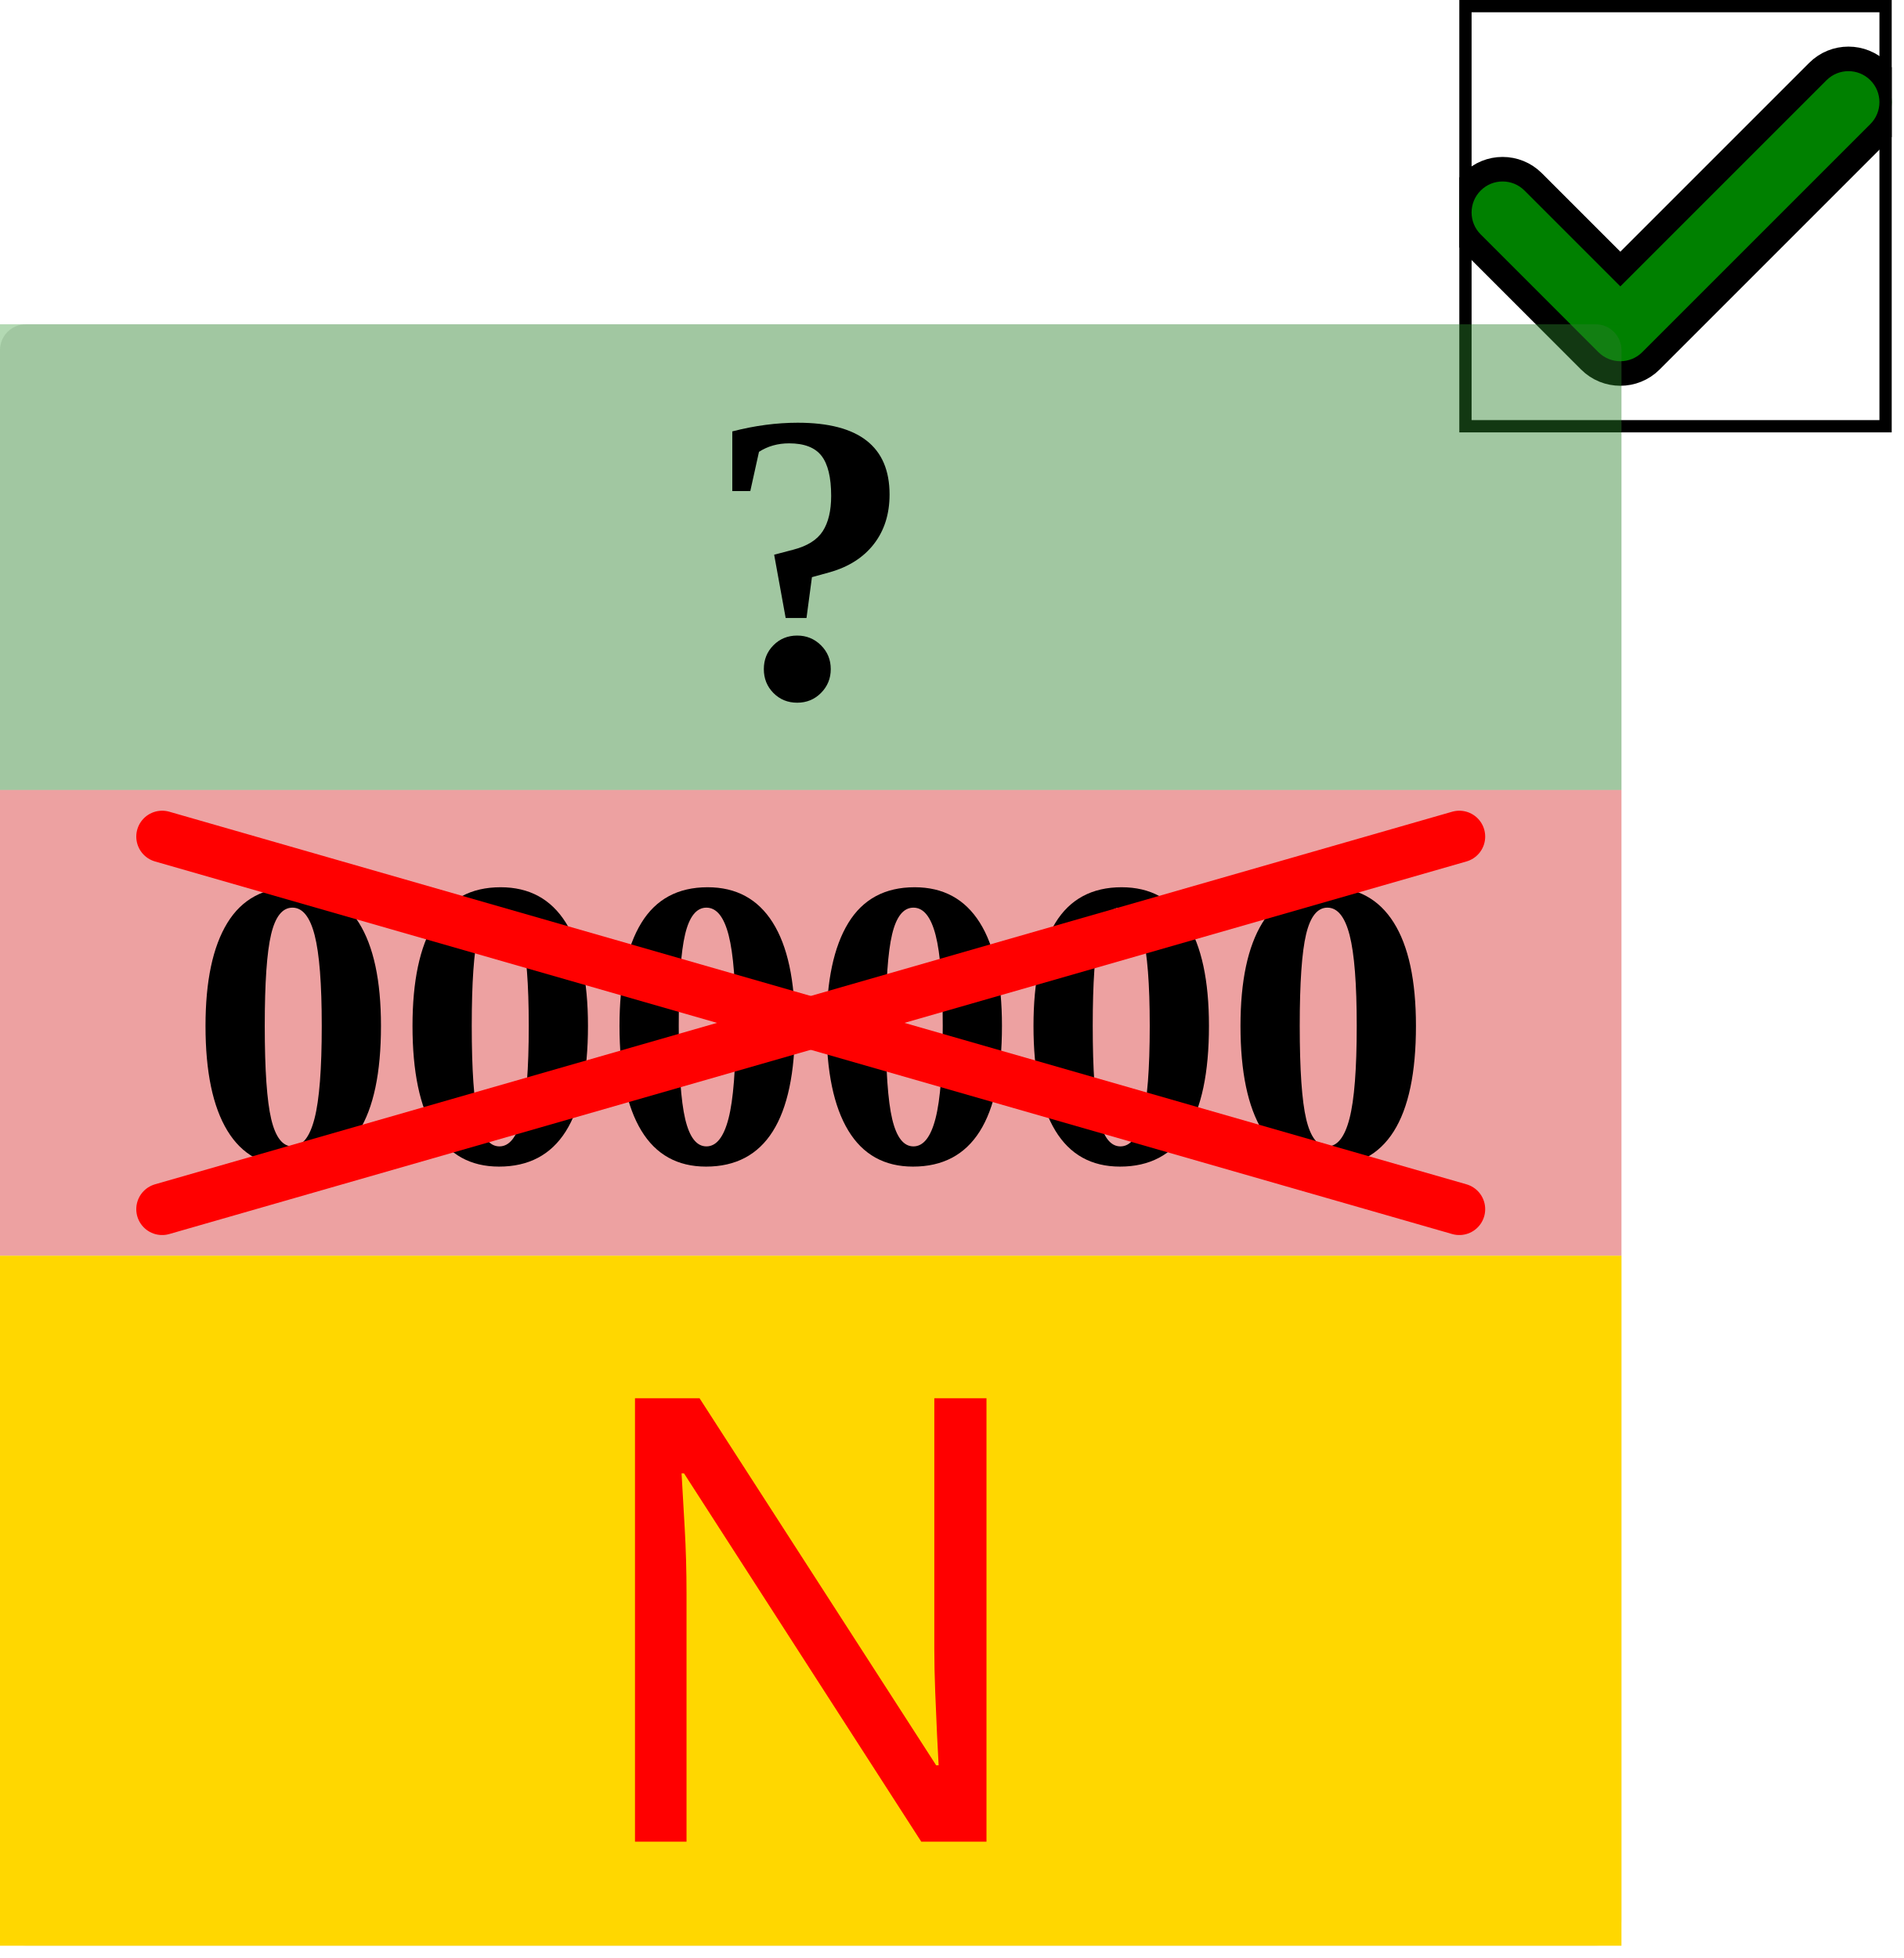
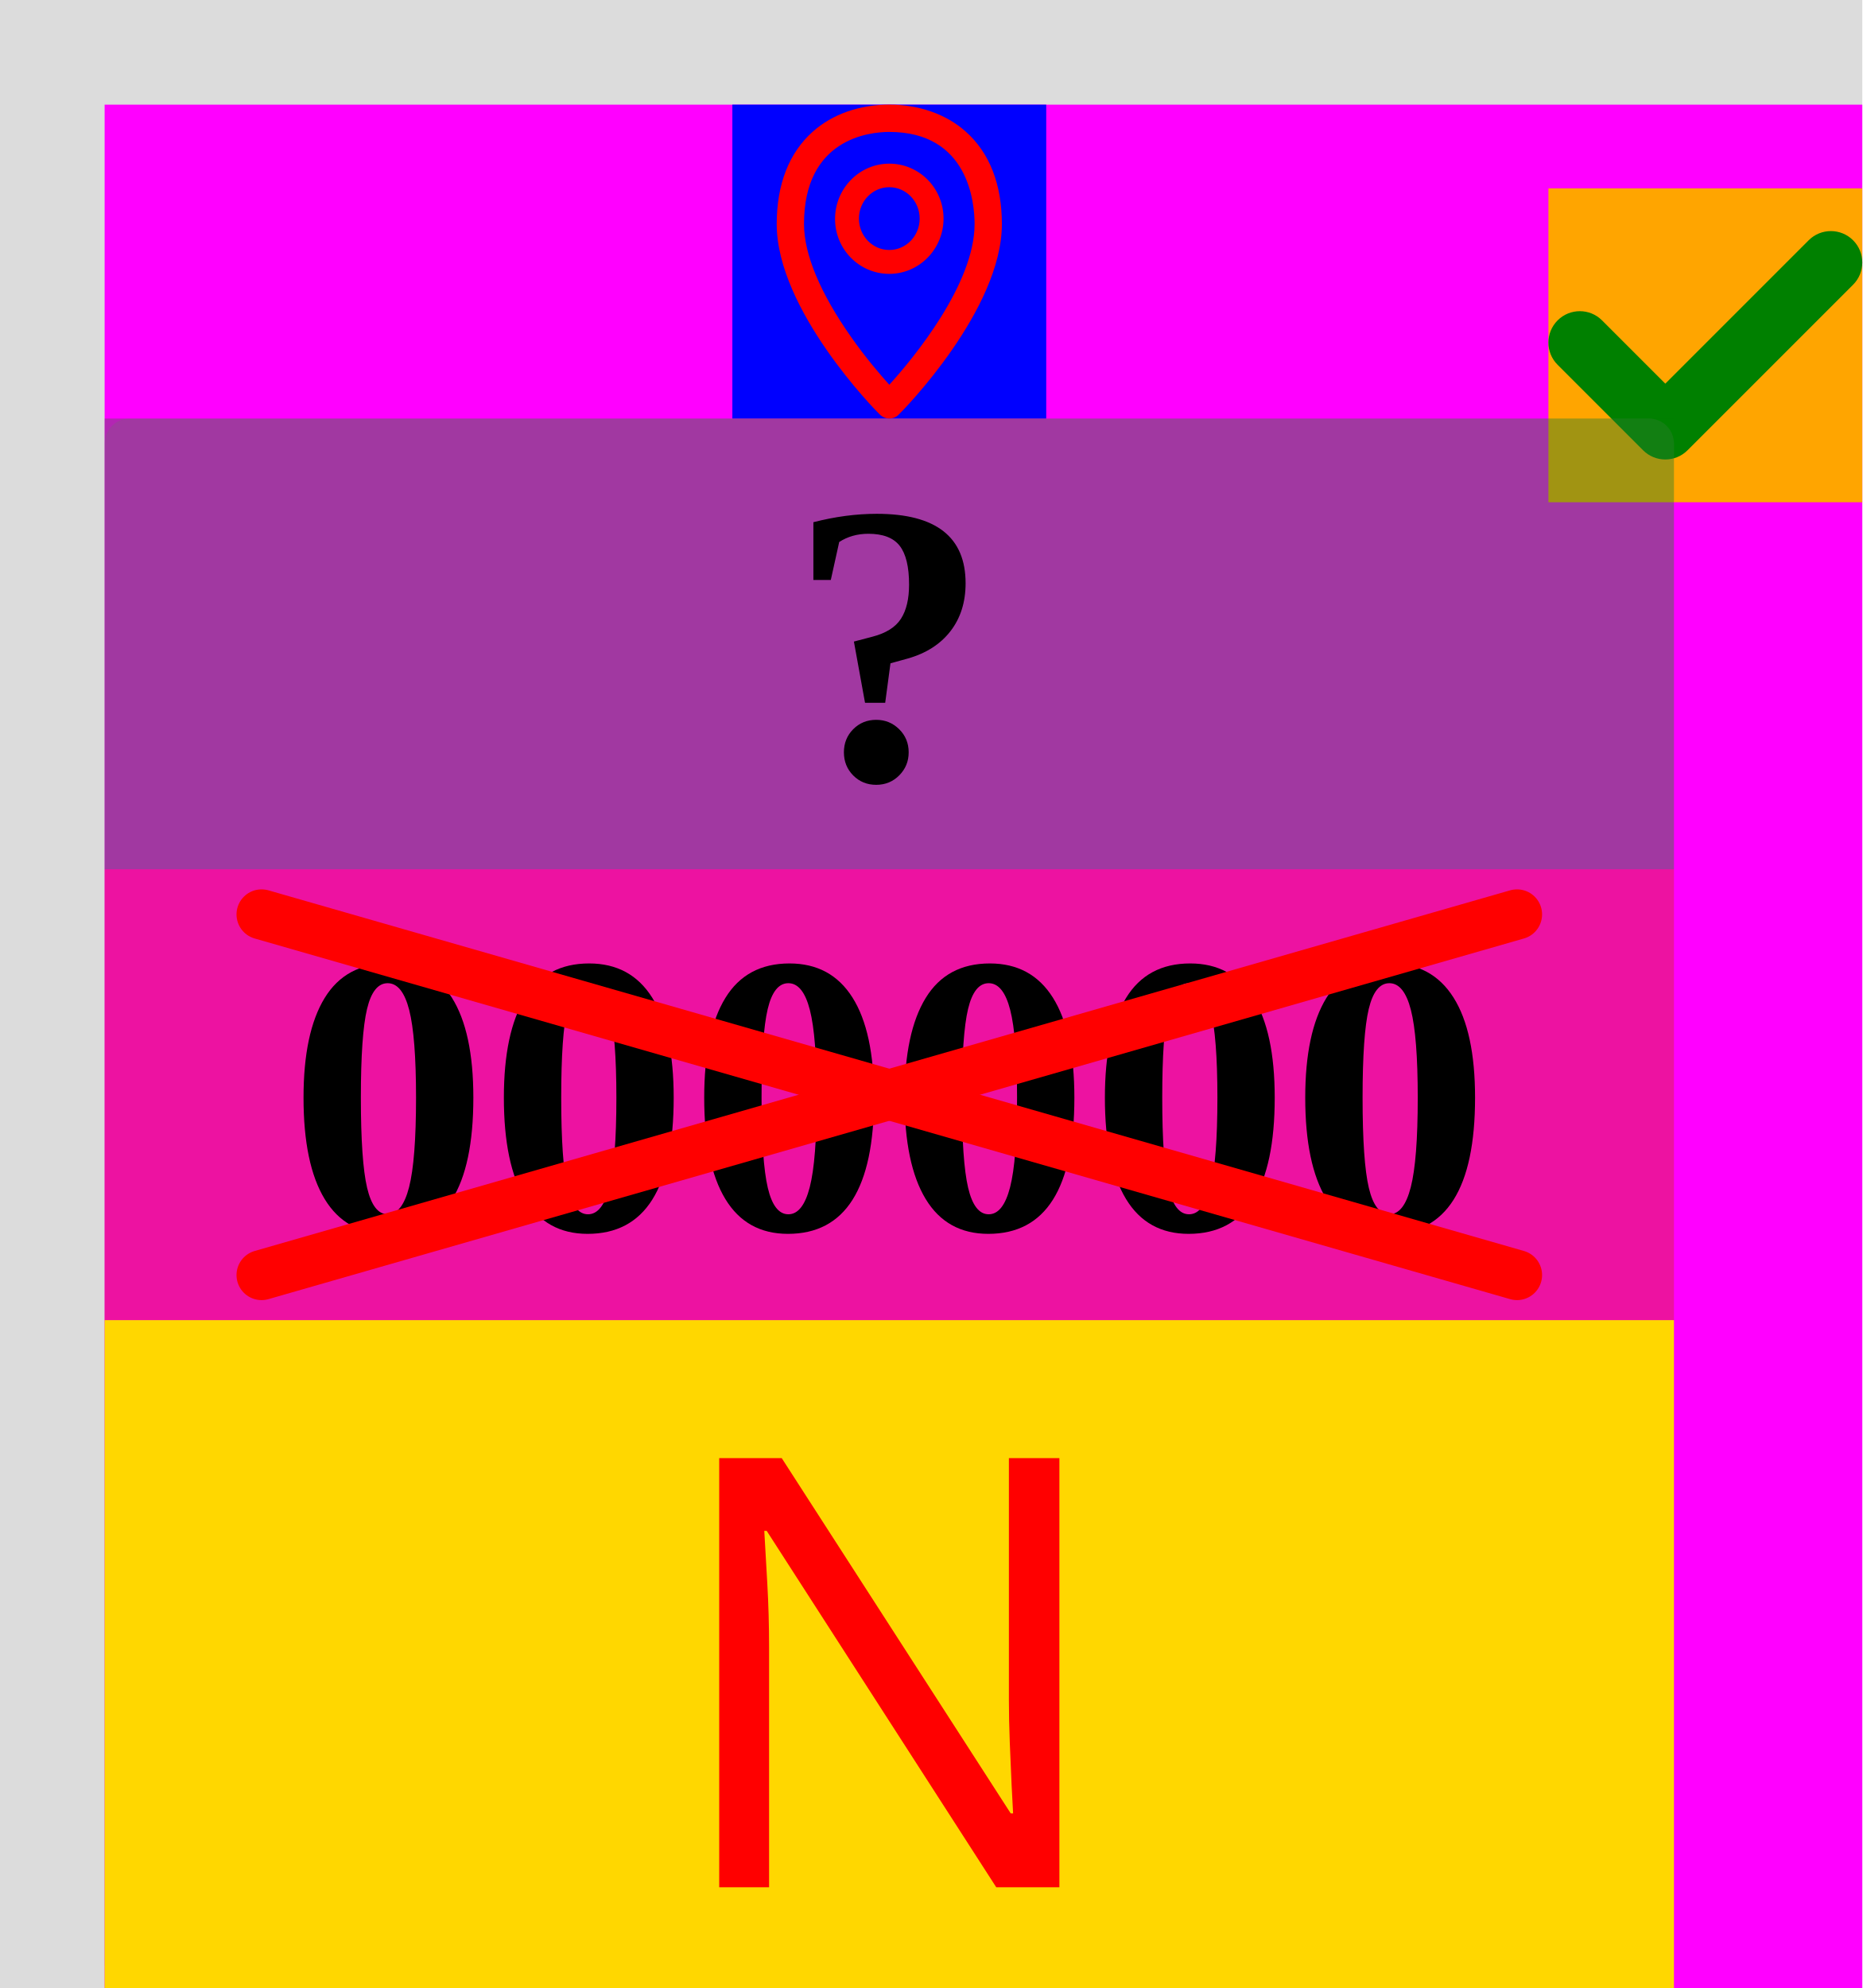
- <svg xmlns="http://www.w3.org/2000/svg" height="100%" width="100%">
-   <defs>
-     <style type="text/css">
+ <svg xmlns="http://www.w3.org/2000/svg">
+   <rect width="100%" height="100%" fill="#dcdcdc" />
+   <svg x="10" y="10" width="168" height="180" class="out">
+     <rect width="100%" height="100%" fill="fuchsia" />
+     <defs>
+       <style type="text/css">

- 			@font-face {
- 			font-family: SeaLife;
- 			src: url('./Sea-Life.otf');
- 			}
- 			.out
- 			{ outline-width: 5px;
- 			outline-style: dashed;
- 			outline-color: red;
- 			}
- 		</style>
-   </defs>
-   <rect width="100%" height="100%" fill="transparent" />
-   <svg x="135" y="0" width="40" height="40" viewBox="0 0 405.272 405.272" style="stroke-width:23;stroke:rgb(0,0,0)">
-     <rect width="100%" height="100%" fill="transparent" />
-     <path fill="green" d="M393.401,124.425L179.603,338.208c-15.832,15.835-41.514,15.835-57.361,0L11.878,227.836   c-15.838-15.835-15.838-41.52,0-57.358c15.841-15.841,41.521-15.841,57.355-0.006l81.698,81.699L336.037,67.064   c15.841-15.841,41.523-15.829,57.358,0C409.23,82.902,409.23,108.578,393.401,124.425z" />
-   </svg>
-   <svg x="0" y="30" width="150" height="150" viewBox="0 0 940 940" preserveAspectRatio="xMidYMax meet" class="out">
-     <rect width="100%" height="100%" fill="gray" rx="15" fill-opacity="20%" />
-     <svg x="0" y="0" width="940" height="270">
-       <rect width="100%" height="100%" fill="green" fill-opacity="30%" />
-       <svg x="0" y="0">
-         <text x="50%" y="50%" font-weight="bold" font-size="2000%" dominant-baseline="central" text-anchor="middle" text-rendering="geometricPrecision">?</text>
+ 				@font-face {
+ 				font-family: SeaLife;
+ 				src: url('./Sea-Life.otf');
+ 				}
+ 				.out
+ 				{	outline-width: 5px;
+ 				outline-style: dashed;
+ 				outline-color: red;
+ 				}
+ 			</style>
+     </defs>
+     <svg x="60" y="0" width="30" height="30" viewBox="0 0 92 92">
+       <rect width="100%" height="100%" fill="blue" />
+       <path fill="red" d="M68.4,7.9C62.7,2.8,54.7,0,46,0S29.3,2.8,23.6,7.9C16.6,14.1,13,23.4,13,35c0,25.1,28.9,54.6,30.2,55.8  c0.8,0.8,1.8,1.2,2.8,1.2s2.1-0.4,2.8-1.2C50.1,89.6,79,60.1,79,35C79,23.4,75.4,14.1,68.4,7.9z M46,82.1c-2.7-3-7-8-11.2-14  C25.8,55.3,21,43.9,21,35c0-25,19.1-27,25-27c23.2,0,25,20.7,25,27C71,52.6,53.1,74.3,46,82.1z M46,17.3c-8.8,0-15.9,7.3-15.9,16.2  S37.2,49.6,46,49.6c8.8,0,15.9-7.3,15.9-16.2S54.8,17.3,46,17.3z M46,42.6c-4.9,0-8.9-4.1-8.9-9.2s4-9.2,8.9-9.2  c4.9,0,8.9,4.1,8.9,9.2S50.9,42.6,46,42.6z" />
+     </svg>
+     <svg x="138" y="8" width="30" height="30" viewBox="0 0 405.272 405.272">
+       <rect width="100%" height="100%" fill="orange" />
+       <path fill="green" d="M393.401,124.425L179.603,338.208c-15.832,15.835-41.514,15.835-57.361,0L11.878,227.836   c-15.838-15.835-15.838-41.52,0-57.358c15.841-15.841,41.521-15.841,57.355-0.006l81.698,81.699L336.037,67.064   c15.841-15.841,41.523-15.829,57.358,0C409.23,82.902,409.23,108.578,393.401,124.425z" />
+     </svg>
+     <svg x="0" y="30" width="150" height="150" viewBox="0 0 940 940" preserveAspectRatio="xMidYMax meet">
+       <rect width="100%" height="100%" fill="gray" rx="15" fill-opacity="20%" />
+       <svg x="0" y="0" width="940" height="270">
+         <rect width="100%" height="100%" fill="green" fill-opacity="30%" />
+         <svg x="0" y="0">
+           <text x="50%" y="50%" font-weight="bold" font-size="2000%" dominant-baseline="central" text-anchor="middle" text-rendering="geometricPrecision">?</text>
+         </svg>
      </svg>
-     </svg>
-     <svg x="0" y="270" width="940" height="270">
-       <rect width="100%" height="100%" fill="red" fill-opacity="30%" />
-       <svg x="0" y="0">
-         <text x="50%" y="50%" font-weight="bold" font-size="2000%" dominant-baseline="central" text-anchor="middle" text-rendering="geometricPrecision">000000</text>
+       <svg x="0" y="270" width="940" height="270">
+         <rect width="100%" height="100%" fill="red" fill-opacity="30%" />
+         <svg x="0" y="0">
+           <text x="50%" y="50%" font-weight="bold" font-size="2000%" dominant-baseline="central" text-anchor="middle" text-rendering="geometricPrecision">000000</text>
+         </svg>
+         <line x1="10%" y1="10%" x2="90%" y2="90%" stroke="red" stroke-width="30" stroke-linecap="round" />
+         <line x1="10%" y1="90%" x2="90%" y2="10%" stroke="red" stroke-width="30" stroke-linecap="round" />
      </svg>
-       <line x1="10%" y1="10%" x2="90%" y2="90%" stroke="red" stroke-width="30" stroke-linecap="round" />
-       <line x1="10%" y1="90%" x2="90%" y2="10%" stroke="red" stroke-width="30" stroke-linecap="round" />
-     </svg>
-     <svg x="0" y="540" width="940" height="400">
-       <rect width="100%" height="100%" fill="gold" />
-       <text x="50%" y="50%" font-family="SeaLife" font-size="3000%" fill="red" dominant-baseline="central" text-anchor="middle" text-rendering="geometricPrecision">N</text>
+       <svg x="0" y="540" width="940" height="400">
+         <rect width="100%" height="100%" fill="gold" />
+         <text x="50%" y="50%" font-family="SeaLife" font-size="3000%" fill="red" dominant-baseline="central" text-anchor="middle" text-rendering="geometricPrecision">N</text>
+       </svg>
    </svg>
  </svg>
</svg>
